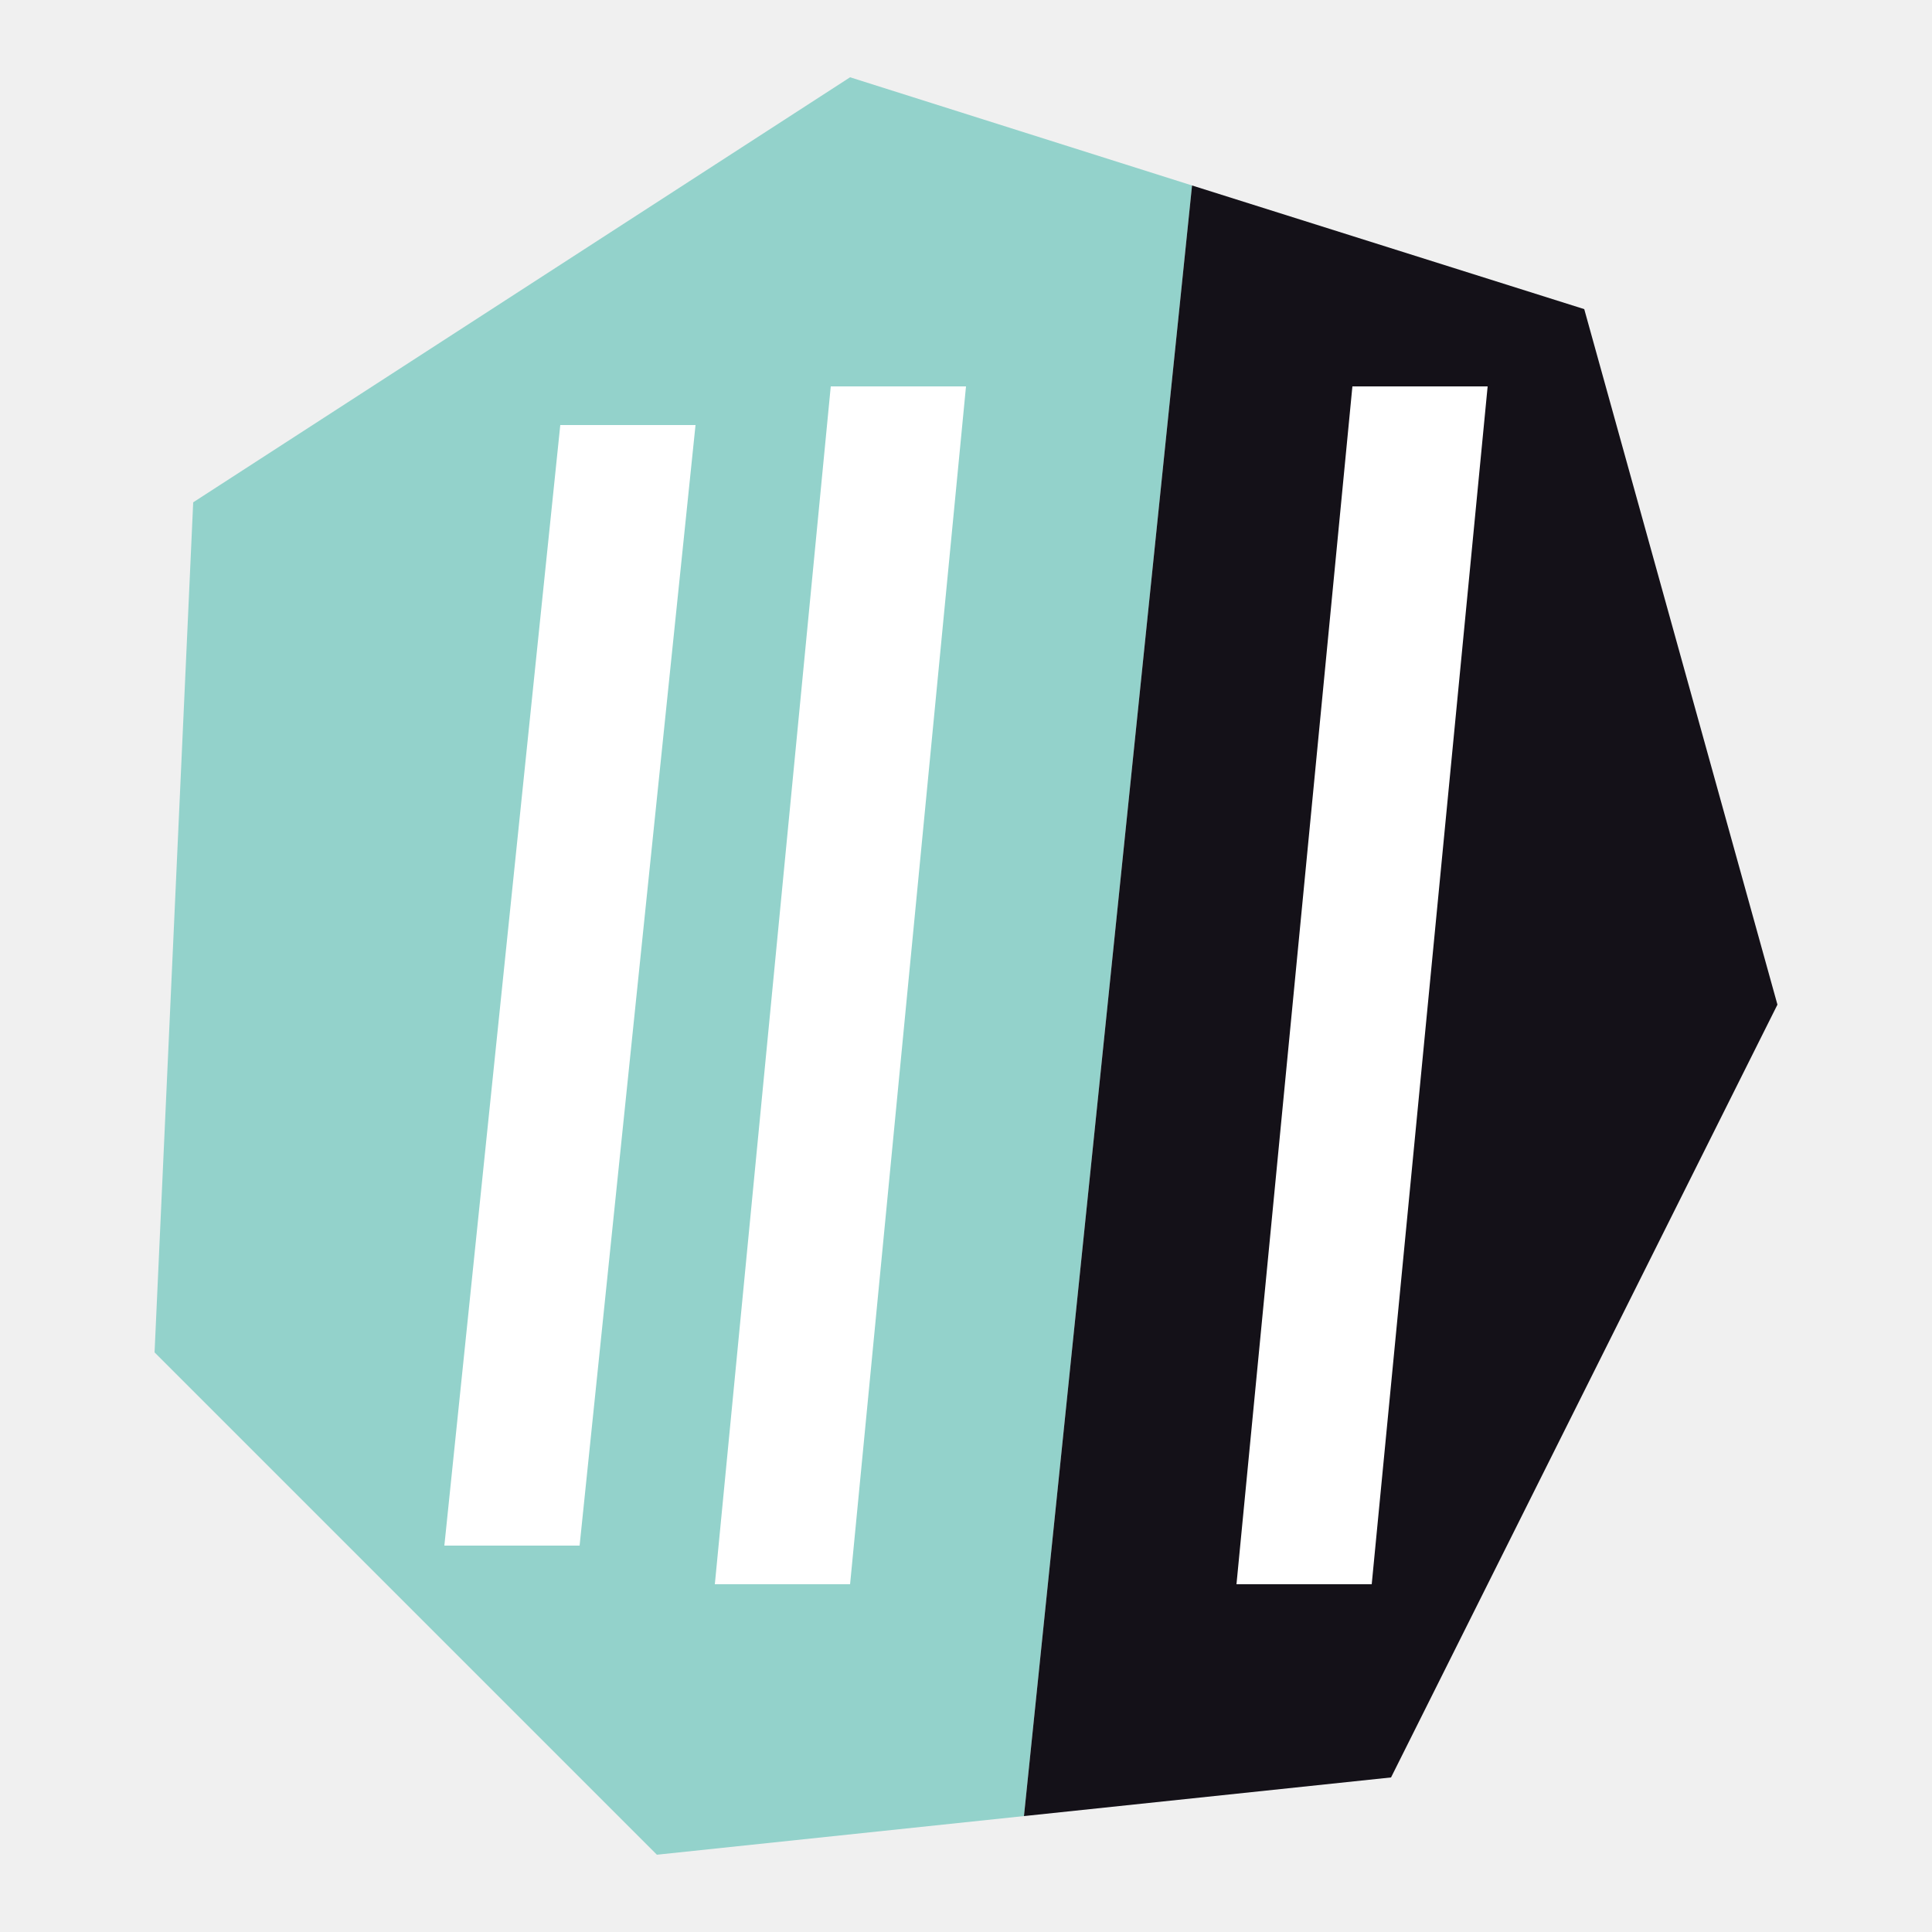
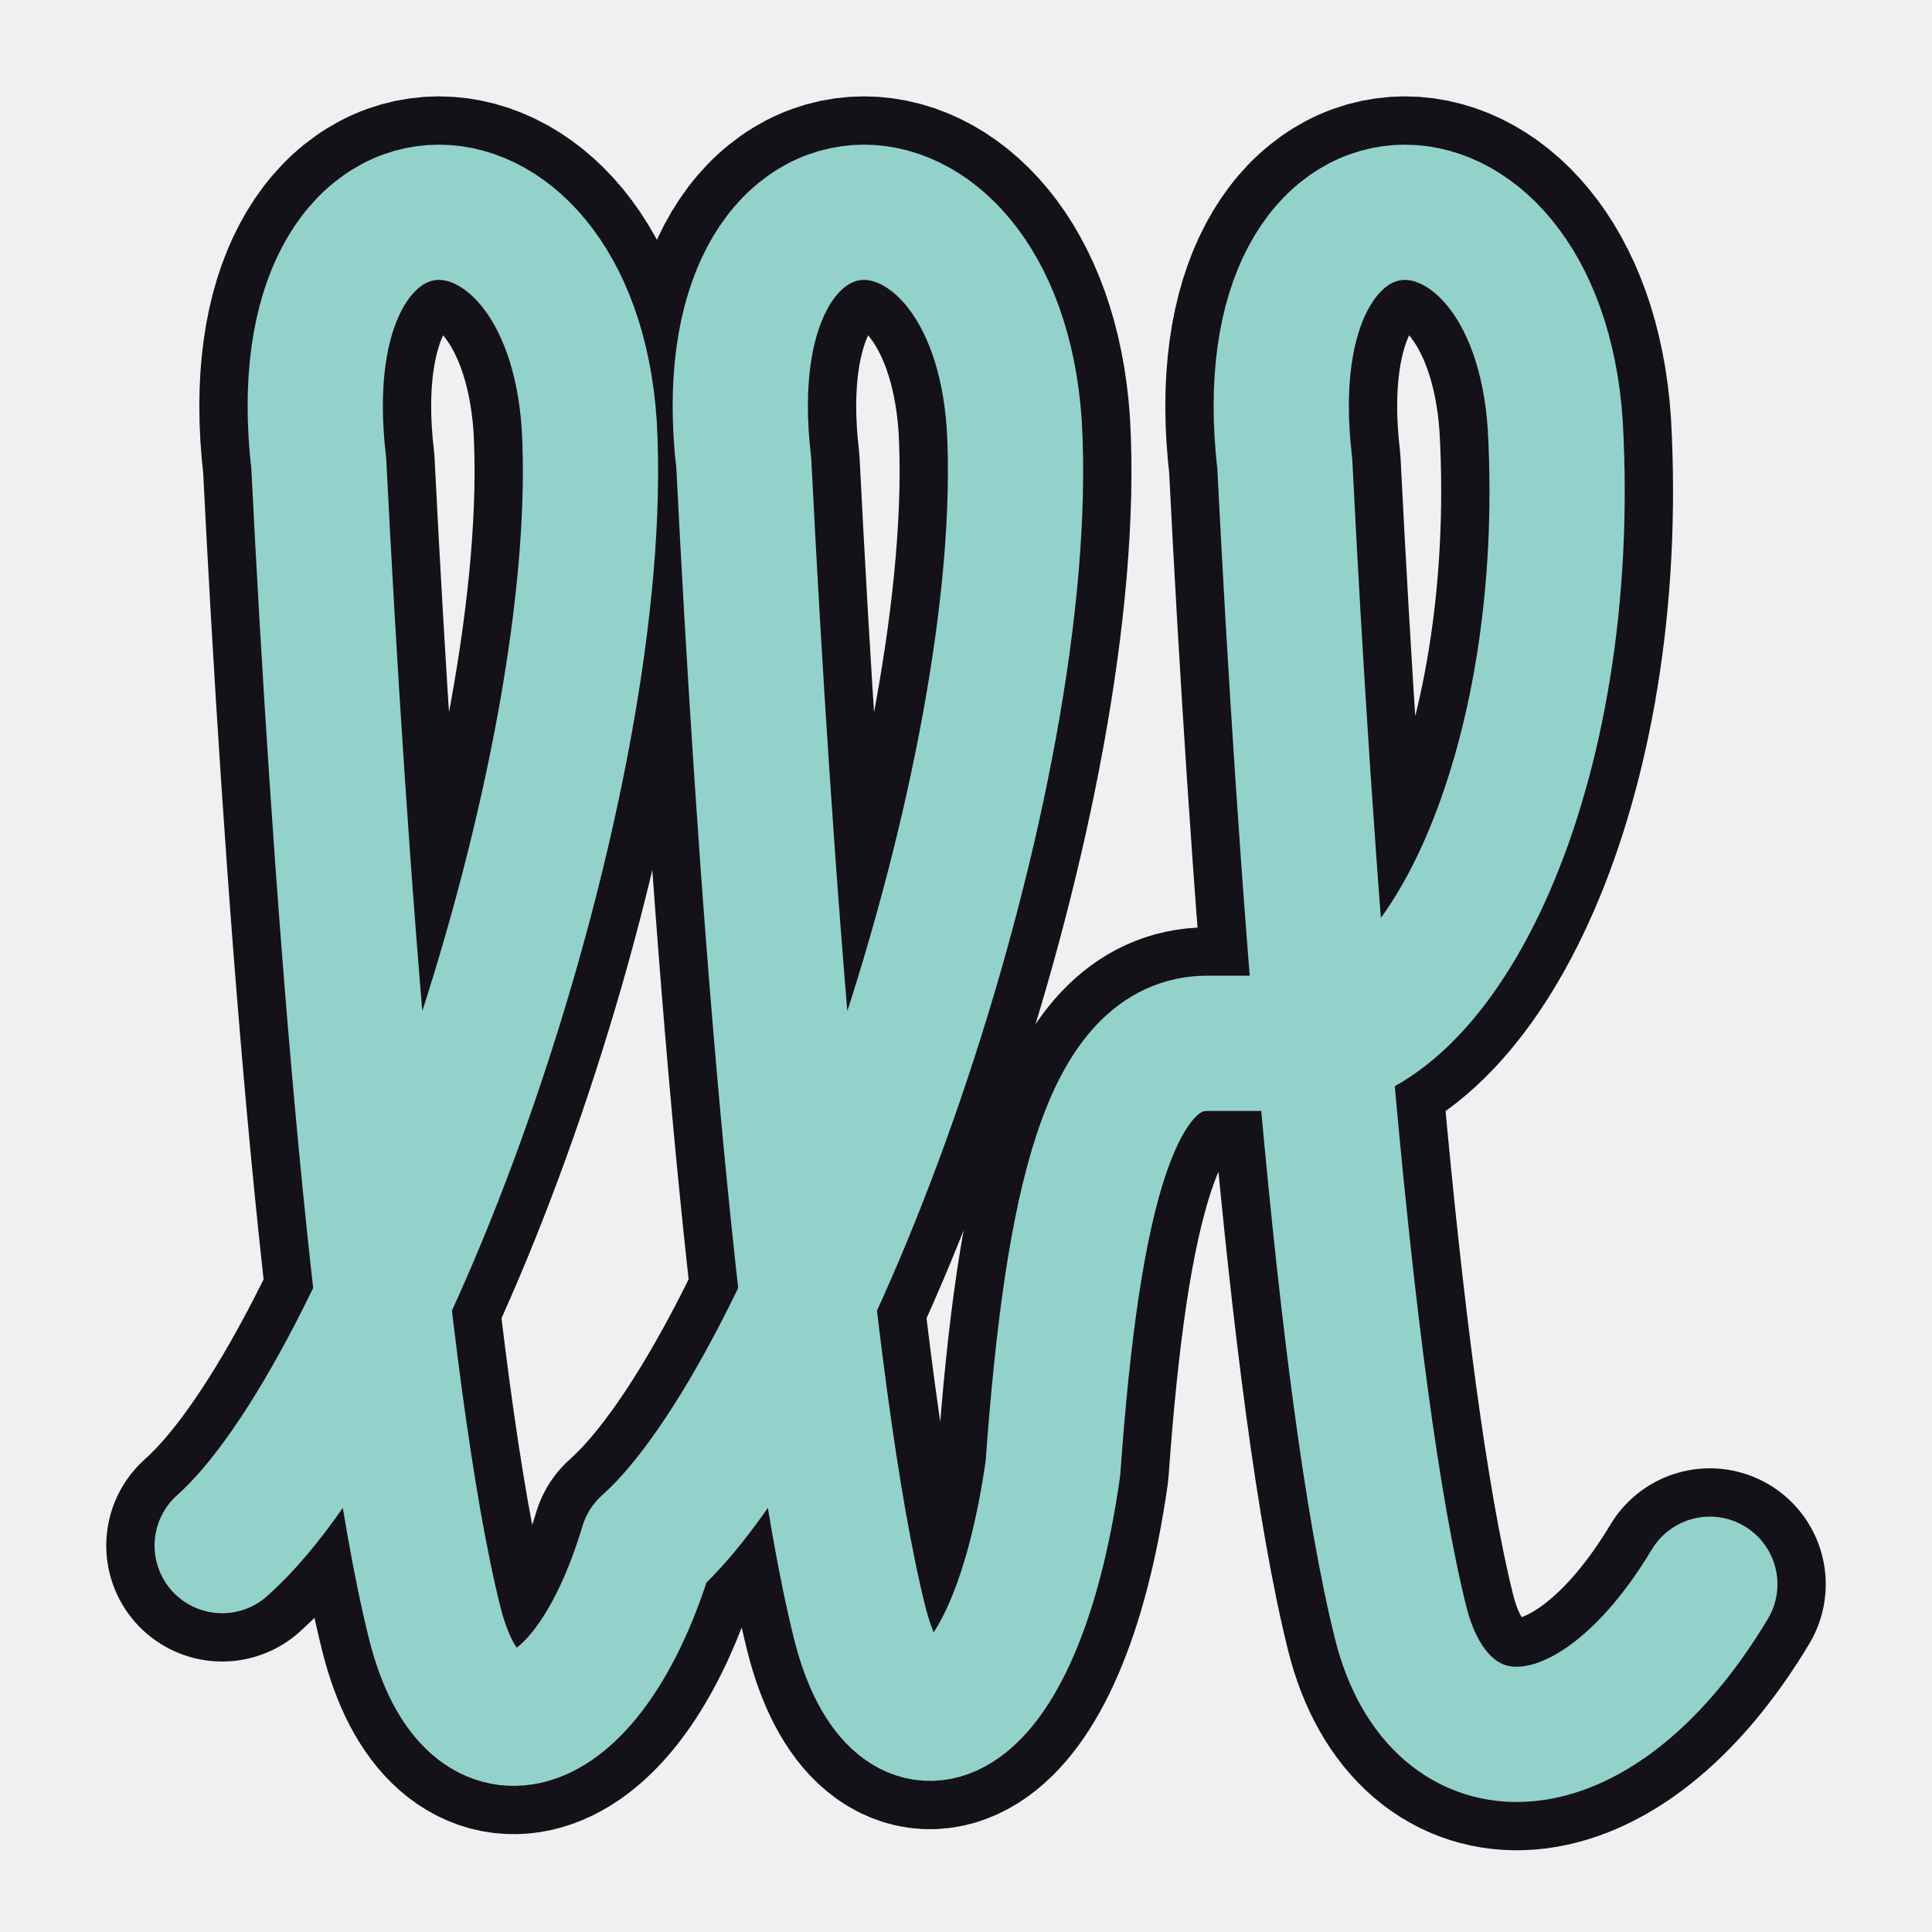
<svg xmlns="http://www.w3.org/2000/svg" viewBox="0 0 100 100">
-   <g transform="translate(-2 0)">
-     <path fill="#93D2CB" d="M46 4L63.7 9.6L55 94L36 96L10 70L12 26Z" />
-     <path fill="#141118" d="M63.7 9.6L84 16L94 52L74 92L55 94Z" />
-     <path fill="#FFFFFF" d="M25 80L32 80L38 22L31 22ZM39 82L46 82L52 20L45 20ZM66 82L73 82L79 20L72 20Z" />
+   <g transform="translate(2.5 0)" fill="none" stroke-linecap="round" stroke-linejoin="round">
+     <path stroke="#141118" stroke-width="12" d="M9 80 C18 72 29 40 28 22 C27 7 12 7 14 24 C15 44 17 72 20 84 C22 92 28 90 31 80 C40 72 51 40 50 22 C49 7 34 7 36 24 C37 44 39 72 42 84 C44 92 50 90 52 76 C53 62 55 54 60 54 H65 C72 54 79 40 78 22 C77 7 62 7 64 24 C65 44 67 72 70 84 C72 92 80 92 86 82" />
+     <path stroke="#93D2CB" stroke-width="7" d="M9 80 C18 72 29 40 28 22 C27 7 12 7 14 24 C15 44 17 72 20 84 C22 92 28 90 31 80 C40 72 51 40 50 22 C49 7 34 7 36 24 C37 44 39 72 42 84 C44 92 50 90 52 76 C53 62 55 54 60 54 H65 C72 54 79 40 78 22 C77 7 62 7 64 24 C65 44 67 72 70 84 C72 92 80 92 86 82" />
  </g>
</svg>
